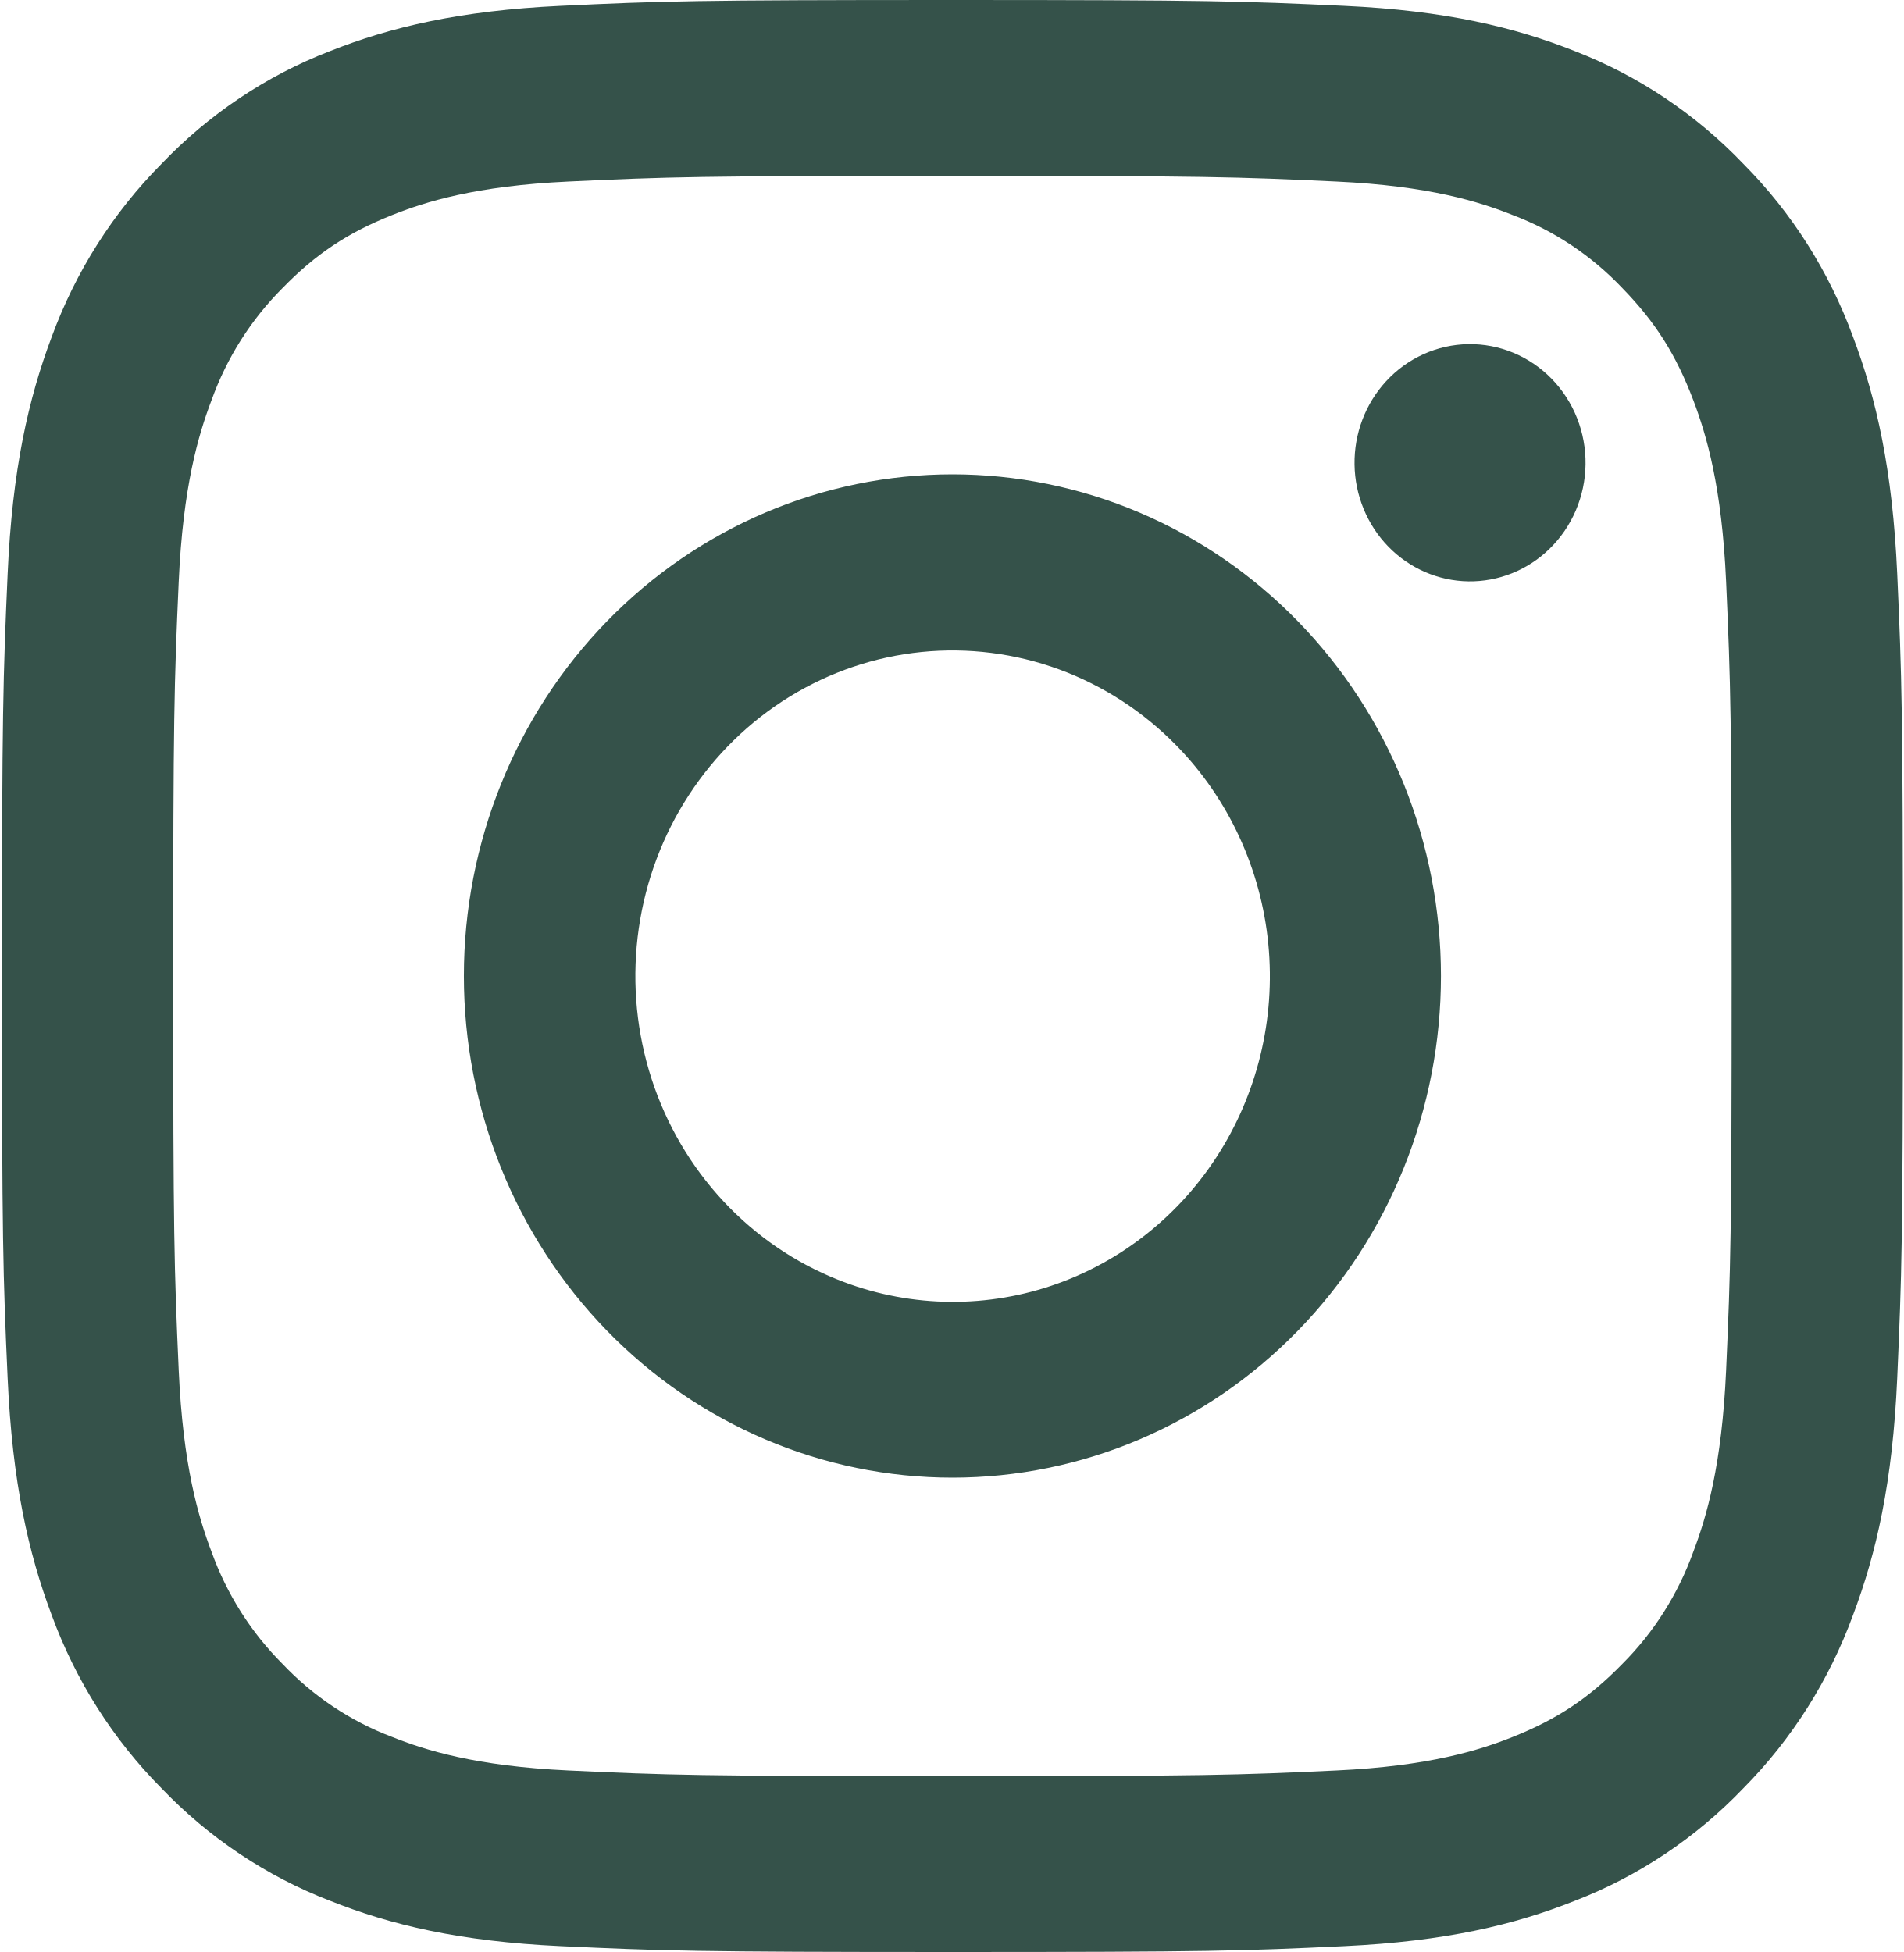
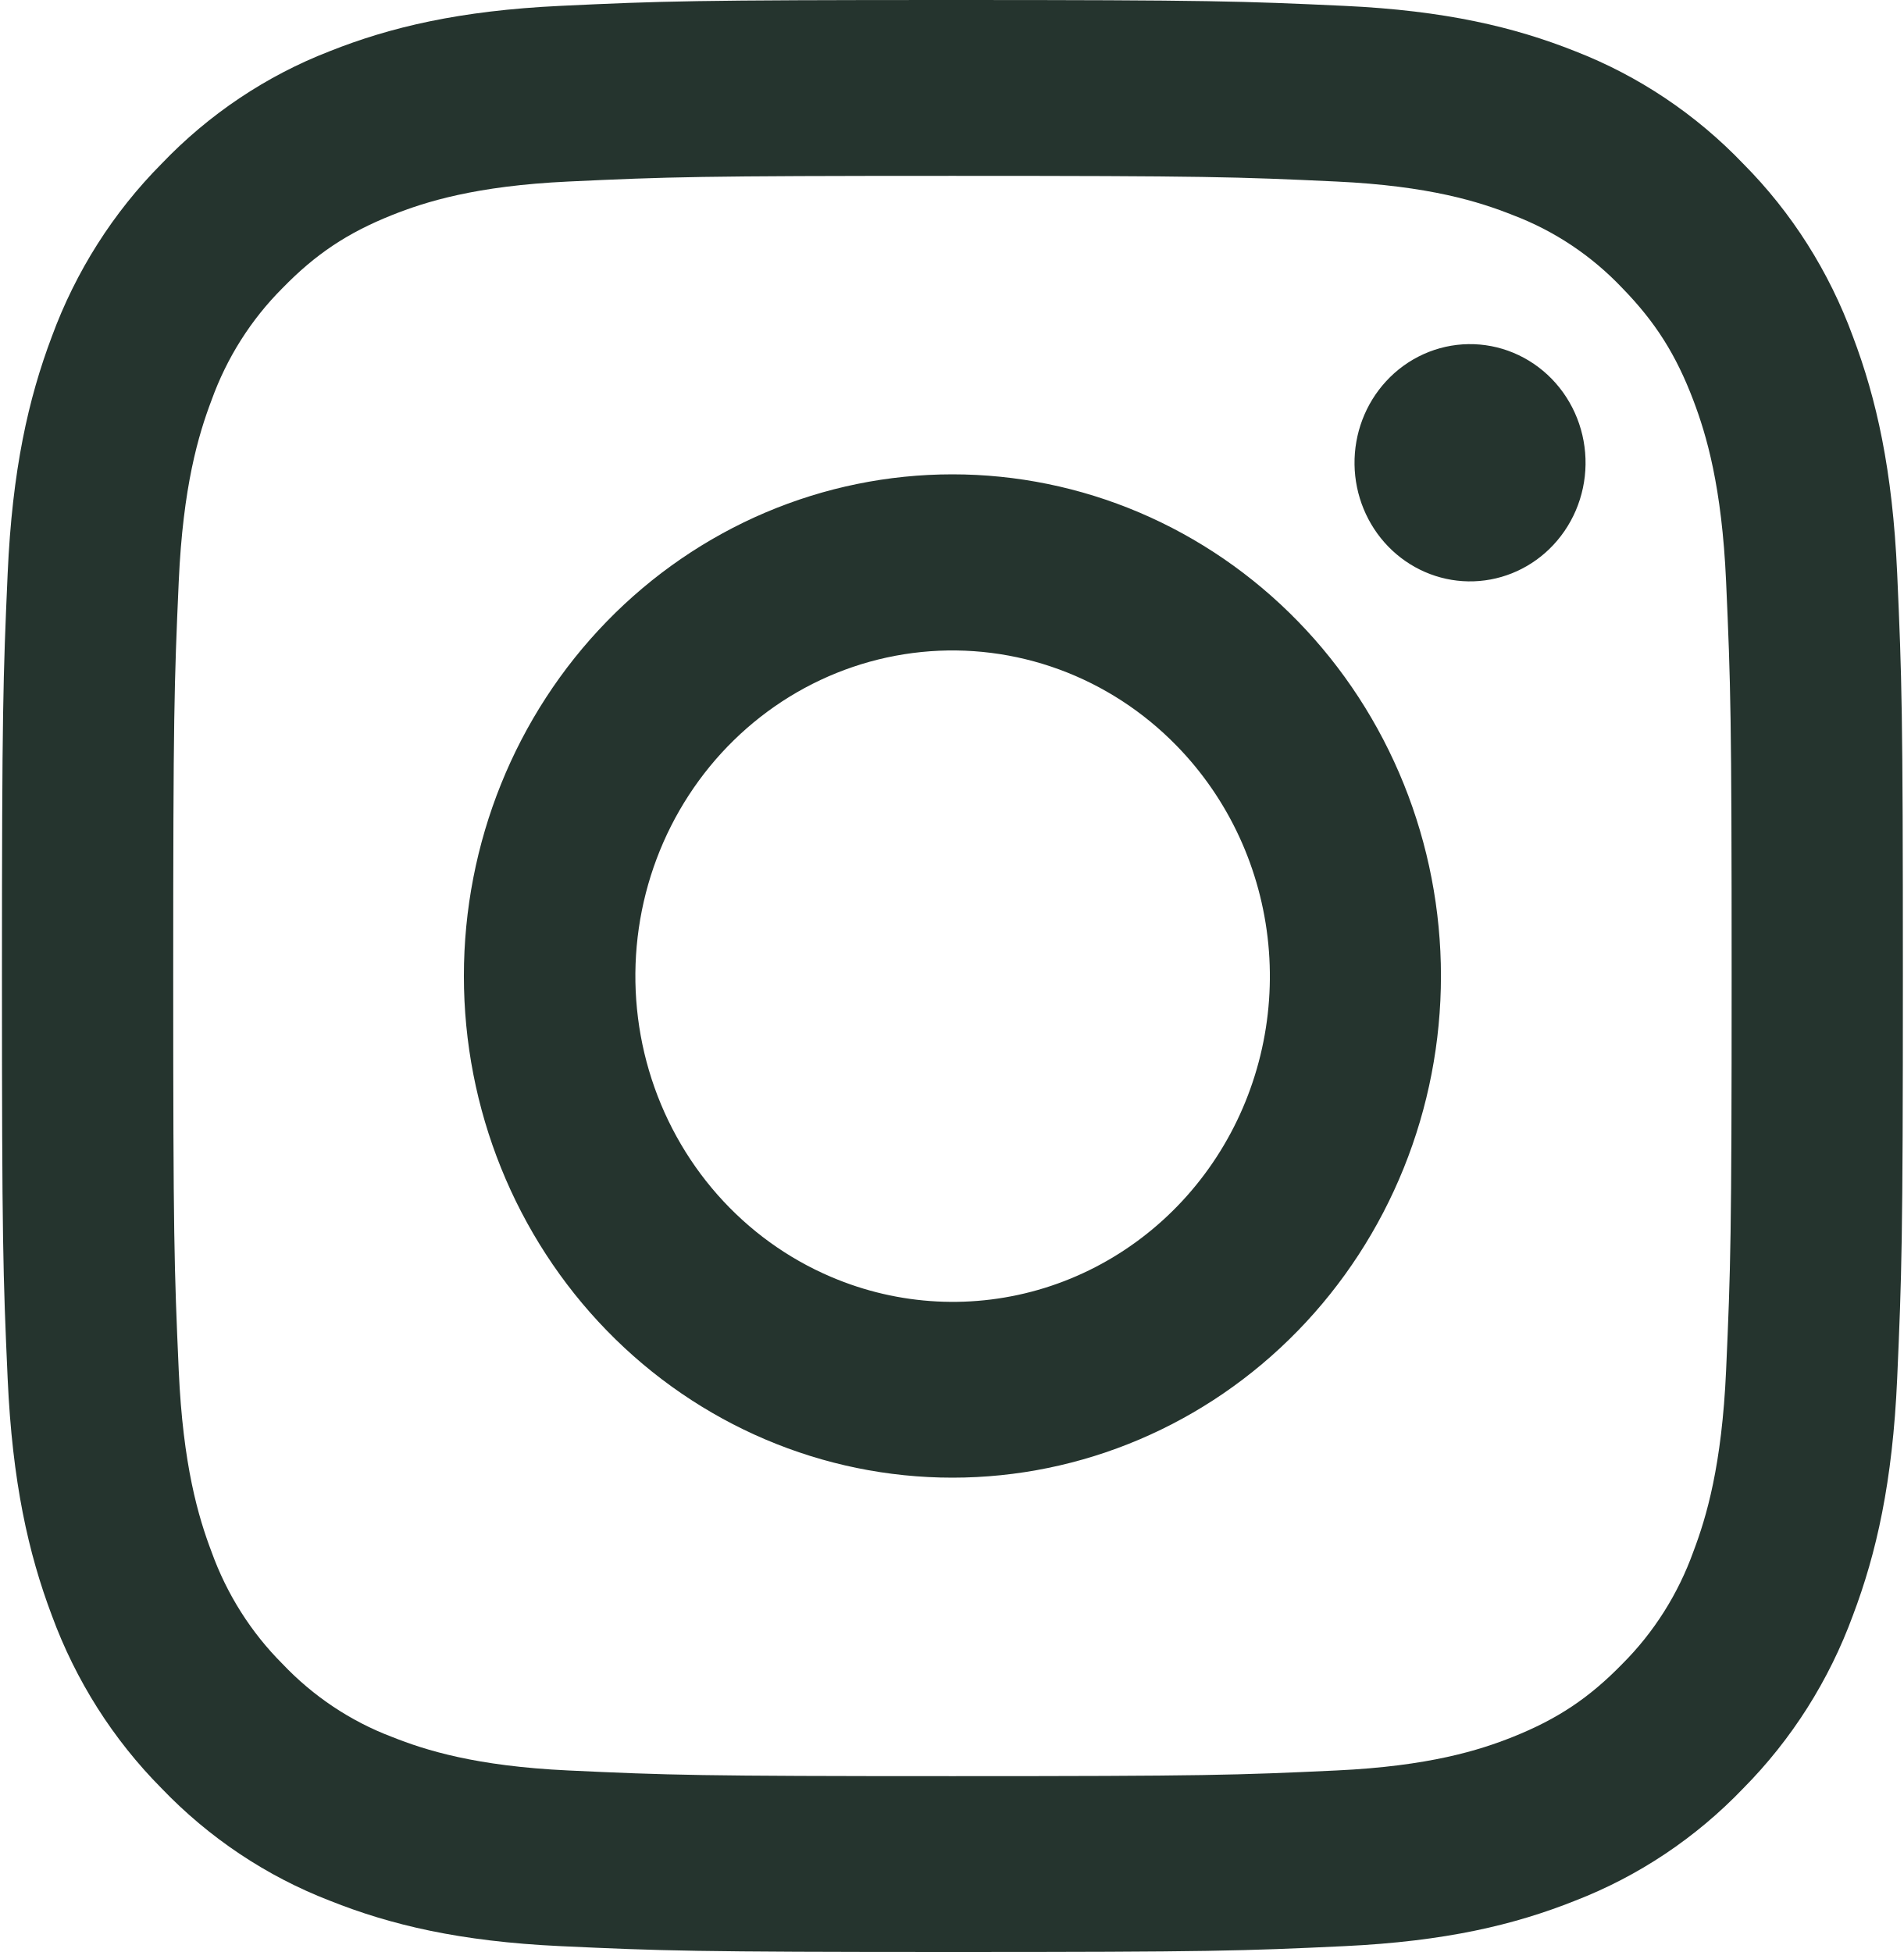
<svg xmlns="http://www.w3.org/2000/svg" width="117" height="120" viewBox="0 0 117 120" fill="none">
-   <path fill-rule="evenodd" clip-rule="evenodd" d="M34.453 0.36C40.683 0.065 42.669 0 58.538 0C74.406 0 76.392 0.071 82.616 0.36C88.841 0.649 93.089 1.669 96.807 3.147C100.699 4.658 104.231 7.02 107.152 10.075C110.126 13.069 112.42 16.691 113.886 20.695C115.33 24.513 116.318 28.876 116.605 35.258C116.892 41.667 116.955 43.707 116.955 60C116.955 76.298 116.886 78.338 116.605 84.736C116.323 91.118 115.33 95.482 113.886 99.3C112.42 103.304 110.122 106.932 107.152 109.931C104.231 112.985 100.699 115.342 96.807 116.847C93.089 118.331 88.841 119.345 82.627 119.64C76.392 119.935 74.406 120 58.538 120C42.669 120 40.683 119.929 34.453 119.64C28.24 119.351 23.991 118.331 20.274 116.847C16.375 115.342 12.843 112.981 9.923 109.931C6.951 106.935 4.651 103.308 3.184 99.305C1.745 95.487 0.757 91.124 0.47 84.742C0.183 78.333 0.12 76.293 0.12 60C0.12 43.702 0.189 41.662 0.47 35.269C0.752 28.876 1.745 24.513 3.184 20.695C4.654 16.691 6.955 13.065 9.929 10.069C12.844 7.017 16.373 4.655 20.268 3.147C23.986 1.669 28.235 0.655 34.448 0.36H34.453ZM82.144 11.16C75.983 10.871 74.135 10.811 58.538 10.811C42.94 10.811 41.092 10.871 34.931 11.16C29.233 11.427 26.142 12.404 24.082 13.227C21.357 14.318 19.408 15.611 17.363 17.711C15.425 19.648 13.934 22.005 12.998 24.611C12.196 26.727 11.246 29.902 10.985 35.755C10.704 42.082 10.646 43.98 10.646 60C10.646 76.02 10.704 77.918 10.985 84.246C11.246 90.098 12.196 93.273 12.998 95.389C13.933 97.991 15.425 100.353 17.363 102.289C19.249 104.28 21.548 105.813 24.082 106.773C26.142 107.596 29.233 108.573 34.931 108.84C41.092 109.129 42.935 109.189 58.538 109.189C74.14 109.189 75.983 109.129 82.144 108.84C87.842 108.573 90.933 107.596 92.993 106.773C95.718 105.682 97.667 104.389 99.712 102.289C101.65 100.353 103.142 97.991 104.077 95.389C104.879 93.273 105.829 90.098 106.09 84.246C106.371 77.918 106.43 76.02 106.43 60C106.43 43.98 106.371 42.082 106.09 35.755C105.829 29.902 104.879 26.727 104.077 24.611C103.015 21.813 101.756 19.811 99.712 17.711C97.826 15.72 95.53 14.188 92.993 13.227C90.933 12.404 87.842 11.427 82.144 11.16V11.16ZM51.076 78.496C55.243 80.278 59.883 80.518 64.204 79.177C68.524 77.835 72.257 74.994 74.765 71.139C77.273 67.285 78.4 62.656 77.954 58.042C77.508 53.429 75.516 49.118 72.319 45.846C70.281 43.754 67.817 42.152 65.103 41.155C62.39 40.159 59.496 39.793 56.628 40.083C53.761 40.374 50.992 41.314 48.52 42.835C46.049 44.357 43.937 46.422 42.336 48.883C40.735 51.343 39.685 54.138 39.262 57.065C38.839 59.992 39.053 62.98 39.889 65.812C40.725 68.644 42.162 71.251 44.096 73.444C46.031 75.637 48.414 77.363 51.076 78.496ZM37.305 38.193C40.093 35.329 43.404 33.057 47.047 31.507C50.69 29.958 54.594 29.16 58.538 29.16C62.481 29.16 66.385 29.958 70.028 31.507C73.671 33.057 76.981 35.329 79.77 38.193C82.558 41.056 84.77 44.456 86.279 48.198C87.788 51.94 88.564 55.95 88.564 60C88.564 64.05 87.788 68.06 86.279 71.802C84.77 75.544 82.558 78.944 79.77 81.807C74.139 87.591 66.501 90.84 58.538 90.84C50.574 90.84 42.936 87.591 37.305 81.807C31.674 76.024 28.511 68.179 28.511 60C28.511 51.821 31.674 43.976 37.305 38.193V38.193ZM95.224 33.753C95.915 33.083 96.468 32.278 96.851 31.385C97.233 30.492 97.438 29.53 97.451 28.554C97.465 27.579 97.288 26.61 96.931 25.706C96.574 24.802 96.044 23.981 95.373 23.291C94.701 22.601 93.901 22.057 93.021 21.69C92.141 21.323 91.198 21.142 90.248 21.156C89.298 21.17 88.361 21.38 87.492 21.773C86.622 22.166 85.838 22.734 85.187 23.444C83.919 24.824 83.225 26.657 83.252 28.554C83.279 30.451 84.025 32.263 85.331 33.605C86.637 34.946 88.401 35.712 90.248 35.74C92.095 35.767 93.88 35.055 95.224 33.753V33.753Z" fill="#35524a" />
+   <path fill-rule="evenodd" clip-rule="evenodd" d="M34.453 0.36C40.683 0.065 42.669 0 58.538 0C74.406 0 76.392 0.071 82.616 0.36C88.841 0.649 93.089 1.669 96.807 3.147C100.699 4.658 104.231 7.02 107.152 10.075C110.126 13.069 112.42 16.691 113.886 20.695C115.33 24.513 116.318 28.876 116.605 35.258C116.892 41.667 116.955 43.707 116.955 60C116.955 76.298 116.886 78.338 116.605 84.736C116.323 91.118 115.33 95.482 113.886 99.3C112.42 103.304 110.122 106.932 107.152 109.931C104.231 112.985 100.699 115.342 96.807 116.847C93.089 118.331 88.841 119.345 82.627 119.64C76.392 119.935 74.406 120 58.538 120C42.669 120 40.683 119.929 34.453 119.64C28.24 119.351 23.991 118.331 20.274 116.847C16.375 115.342 12.843 112.981 9.923 109.931C6.951 106.935 4.651 103.308 3.184 99.305C1.745 95.487 0.757 91.124 0.47 84.742C0.183 78.333 0.12 76.293 0.12 60C0.12 43.702 0.189 41.662 0.47 35.269C0.752 28.876 1.745 24.513 3.184 20.695C4.654 16.691 6.955 13.065 9.929 10.069C12.844 7.017 16.373 4.655 20.268 3.147C23.986 1.669 28.235 0.655 34.448 0.36H34.453ZM82.144 11.16C75.983 10.871 74.135 10.811 58.538 10.811C42.94 10.811 41.092 10.871 34.931 11.16C29.233 11.427 26.142 12.404 24.082 13.227C21.357 14.318 19.408 15.611 17.363 17.711C15.425 19.648 13.934 22.005 12.998 24.611C12.196 26.727 11.246 29.902 10.985 35.755C10.704 42.082 10.646 43.98 10.646 60C10.646 76.02 10.704 77.918 10.985 84.246C11.246 90.098 12.196 93.273 12.998 95.389C13.933 97.991 15.425 100.353 17.363 102.289C19.249 104.28 21.548 105.813 24.082 106.773C26.142 107.596 29.233 108.573 34.931 108.84C41.092 109.129 42.935 109.189 58.538 109.189C74.14 109.189 75.983 109.129 82.144 108.84C87.842 108.573 90.933 107.596 92.993 106.773C95.718 105.682 97.667 104.389 99.712 102.289C101.65 100.353 103.142 97.991 104.077 95.389C104.879 93.273 105.829 90.098 106.09 84.246C106.371 77.918 106.43 76.02 106.43 60C106.43 43.98 106.371 42.082 106.09 35.755C105.829 29.902 104.879 26.727 104.077 24.611C103.015 21.813 101.756 19.811 99.712 17.711C97.826 15.72 95.53 14.188 92.993 13.227C90.933 12.404 87.842 11.427 82.144 11.16V11.16ZM51.076 78.496C55.243 80.278 59.883 80.518 64.204 79.177C68.524 77.835 72.257 74.994 74.765 71.139C77.273 67.285 78.4 62.656 77.954 58.042C77.508 53.429 75.516 49.118 72.319 45.846C70.281 43.754 67.817 42.152 65.103 41.155C62.39 40.159 59.496 39.793 56.628 40.083C53.761 40.374 50.992 41.314 48.52 42.835C46.049 44.357 43.937 46.422 42.336 48.883C40.735 51.343 39.685 54.138 39.262 57.065C38.839 59.992 39.053 62.98 39.889 65.812C40.725 68.644 42.162 71.251 44.096 73.444C46.031 75.637 48.414 77.363 51.076 78.496ZM37.305 38.193C40.093 35.329 43.404 33.057 47.047 31.507C50.69 29.958 54.594 29.16 58.538 29.16C62.481 29.16 66.385 29.958 70.028 31.507C73.671 33.057 76.981 35.329 79.77 38.193C82.558 41.056 84.77 44.456 86.279 48.198C87.788 51.94 88.564 55.95 88.564 60C88.564 64.05 87.788 68.06 86.279 71.802C84.77 75.544 82.558 78.944 79.77 81.807C74.139 87.591 66.501 90.84 58.538 90.84C50.574 90.84 42.936 87.591 37.305 81.807C31.674 76.024 28.511 68.179 28.511 60C28.511 51.821 31.674 43.976 37.305 38.193V38.193ZM95.224 33.753C95.915 33.083 96.468 32.278 96.851 31.385C97.233 30.492 97.438 29.53 97.451 28.554C97.465 27.579 97.288 26.61 96.931 25.706C96.574 24.802 96.044 23.981 95.373 23.291C94.701 22.601 93.901 22.057 93.021 21.69C92.141 21.323 91.198 21.142 90.248 21.156C89.298 21.17 88.361 21.38 87.492 21.773C86.622 22.166 85.838 22.734 85.187 23.444C83.919 24.824 83.225 26.657 83.252 28.554C83.279 30.451 84.025 32.263 85.331 33.605C86.637 34.946 88.401 35.712 90.248 35.74C92.095 35.767 93.88 35.055 95.224 33.753V33.753Z" fill="#25342e" />
</svg>
